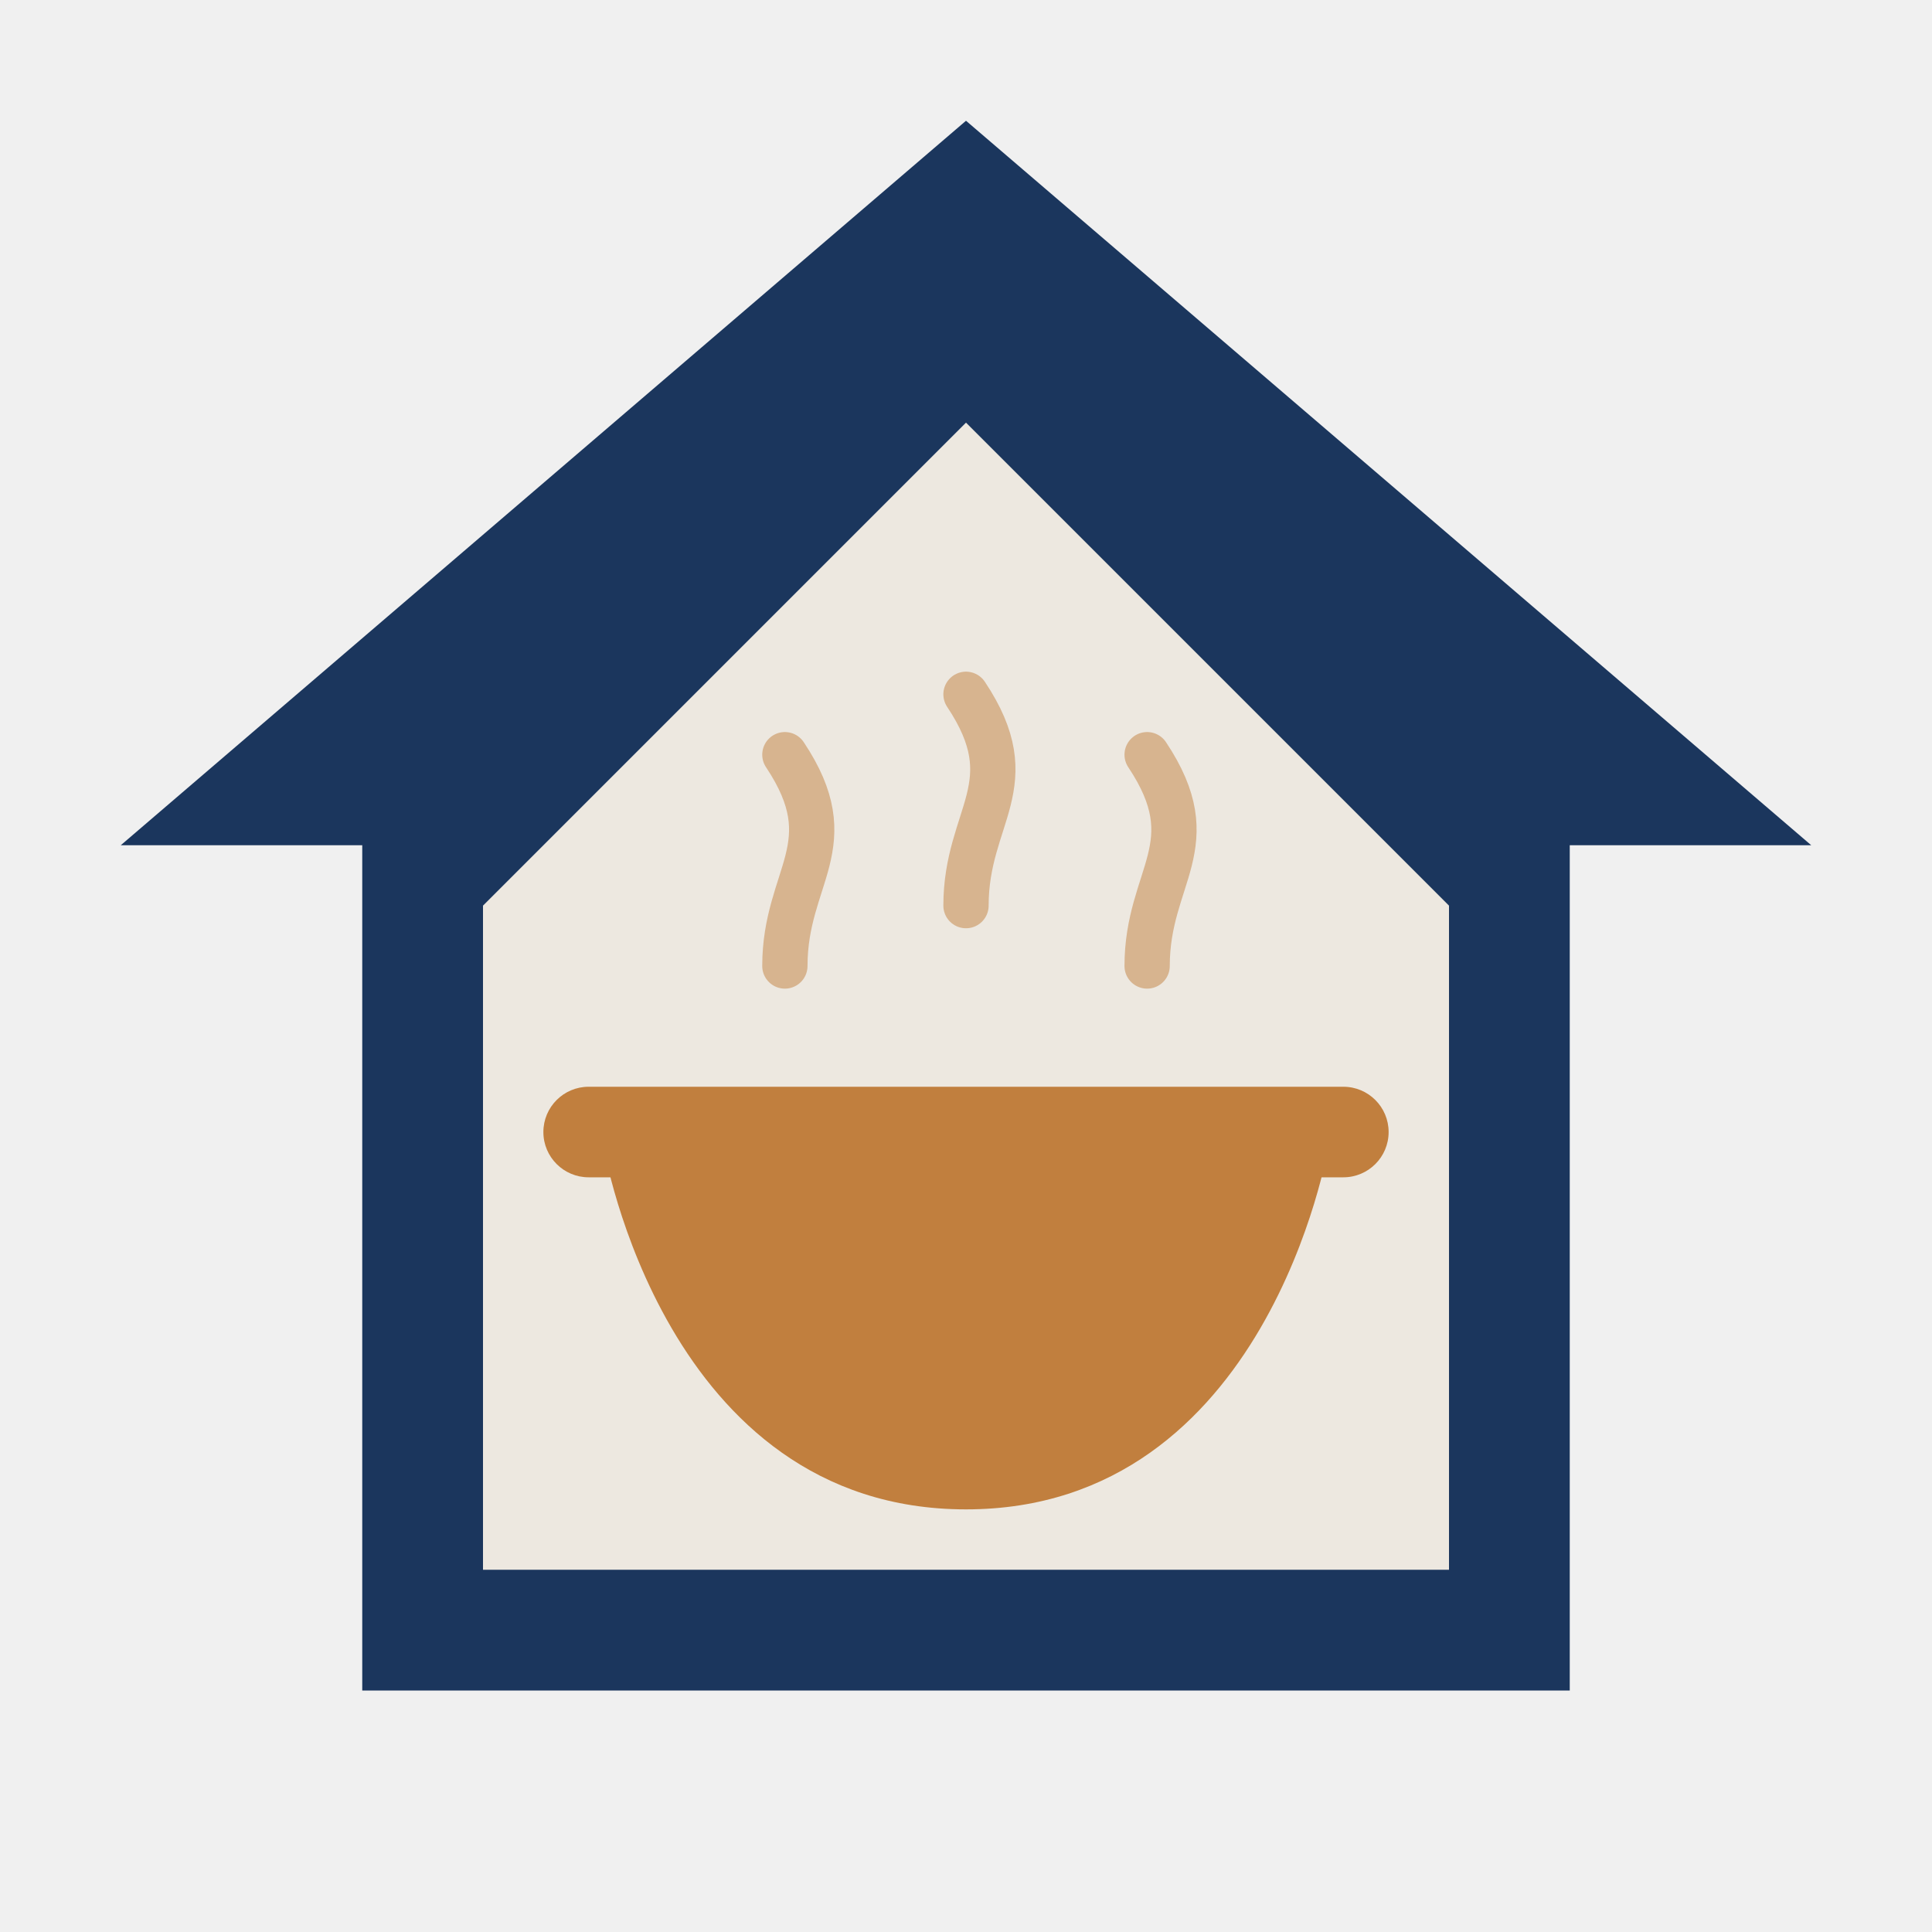
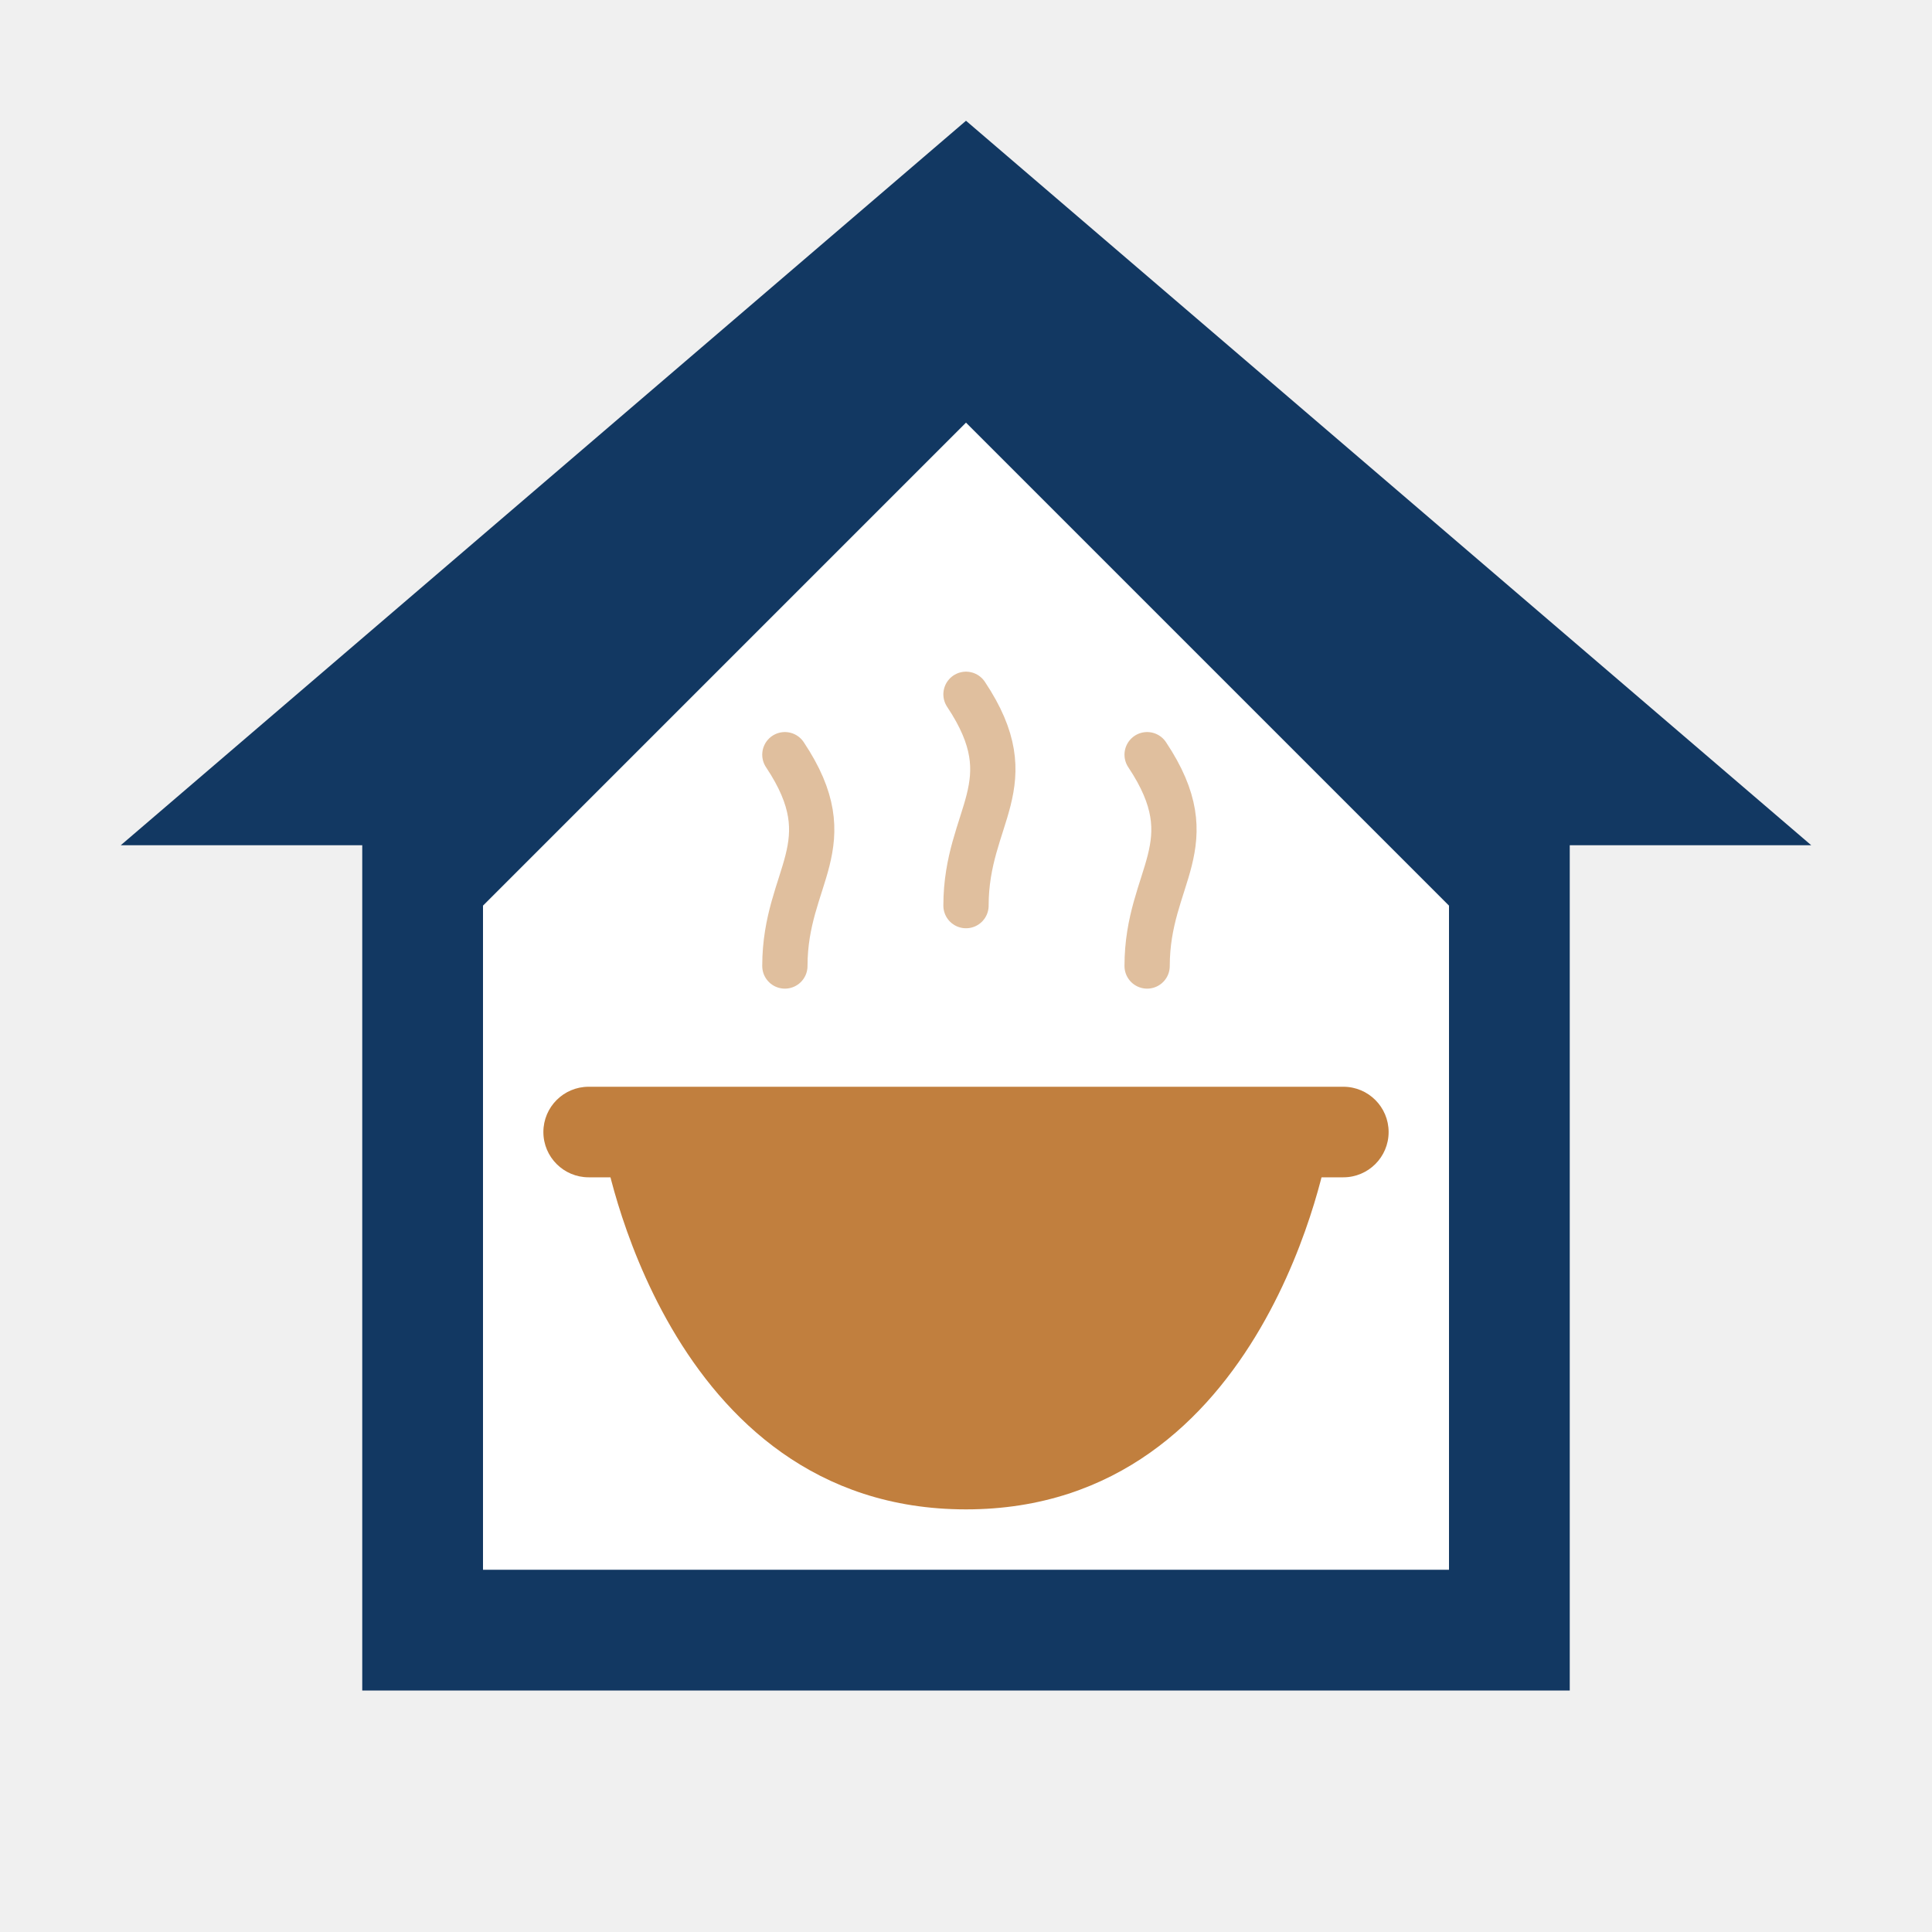
<svg xmlns="http://www.w3.org/2000/svg" viewBox="0 0 64 64" fill="none">
-   <path d="M32 4L4 28h8v28h40V28h8L32 4z" fill="#1B365D" />
-   <path d="M16 30v22h32V30L32 14 16 30z" fill="#EDE8E0" />
+   <path d="M32 4L4 28h8v28h40V28h8L32 4z" fill="#123862" />
+   <path d="M16 30v22h32V30L32 14 16 30z" fill="#FFFFFF" />
  <path d="M20 38c0 0 2 12 12 12s12-12 12-12H20z" fill="#C17F3E" />
  <rect x="18" y="36" width="28" height="3" rx="1.5" fill="#C17F3E" />
  <path d="M26 32c0-3 2-4 0-7M32 30c0-3 2-4 0-7M38 32c0-3 2-4 0-7" stroke="#C17F3E" stroke-width="1.5" stroke-linecap="round" opacity="0.5" />
</svg>
